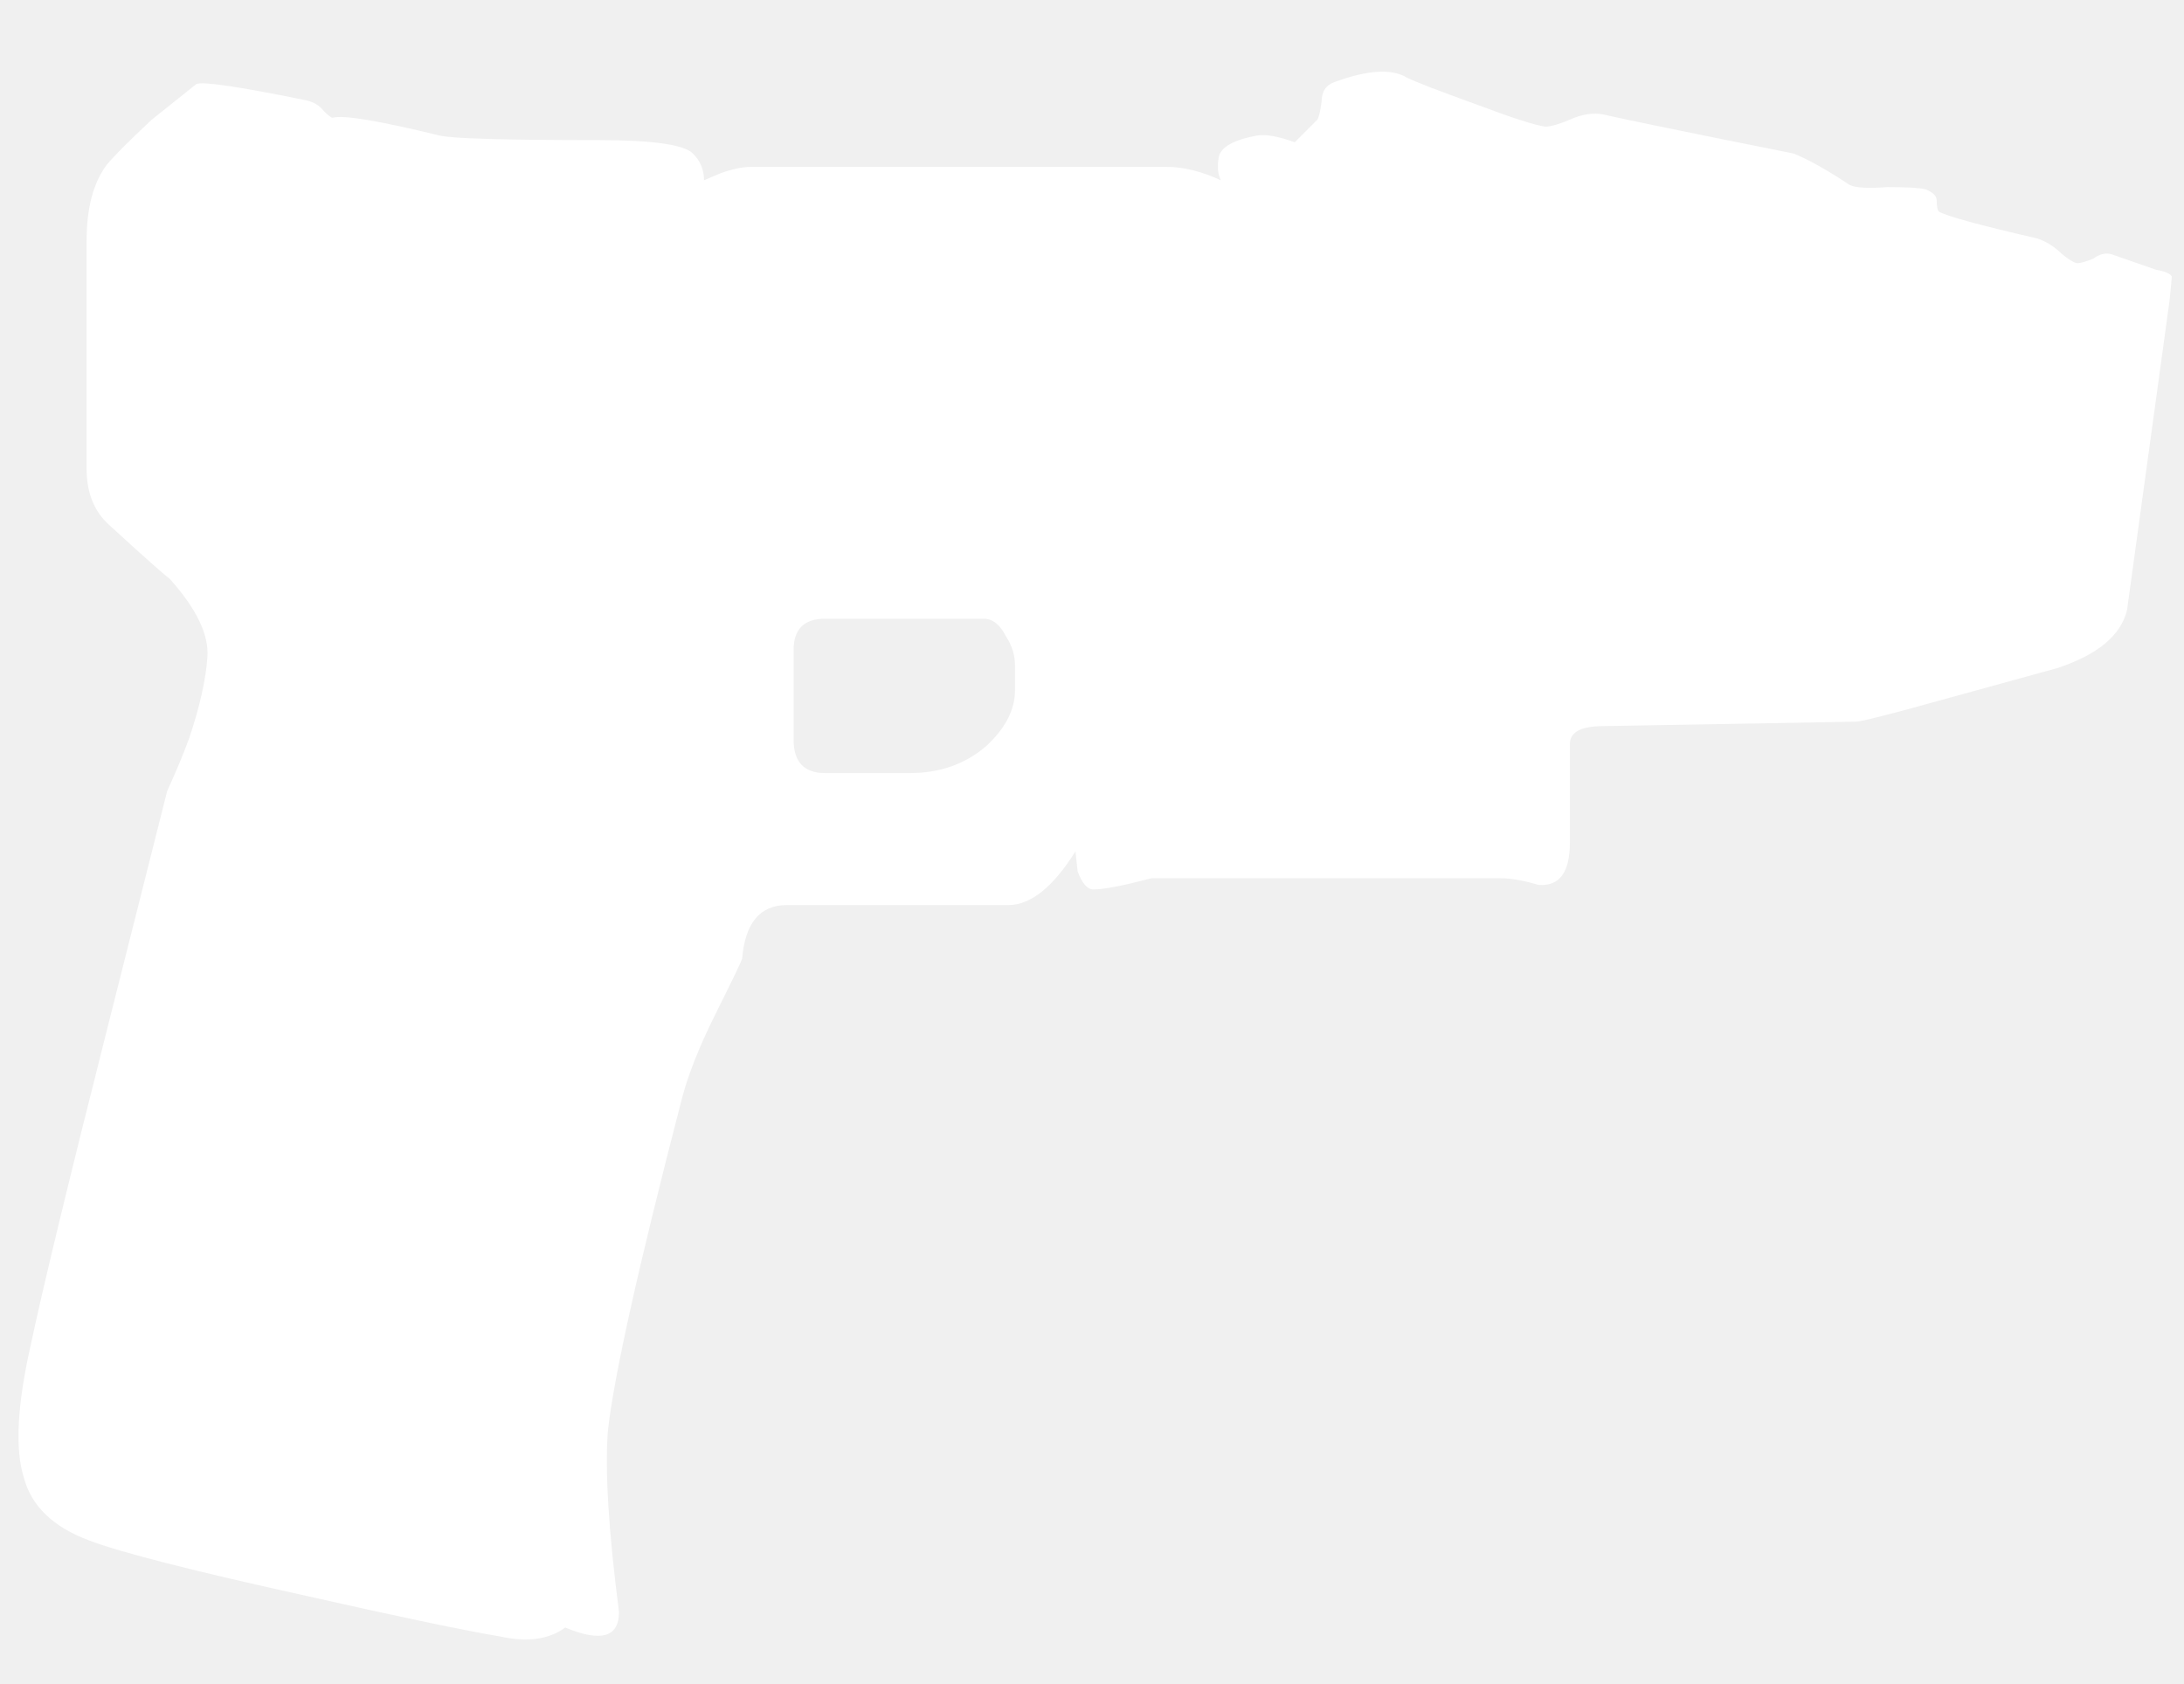
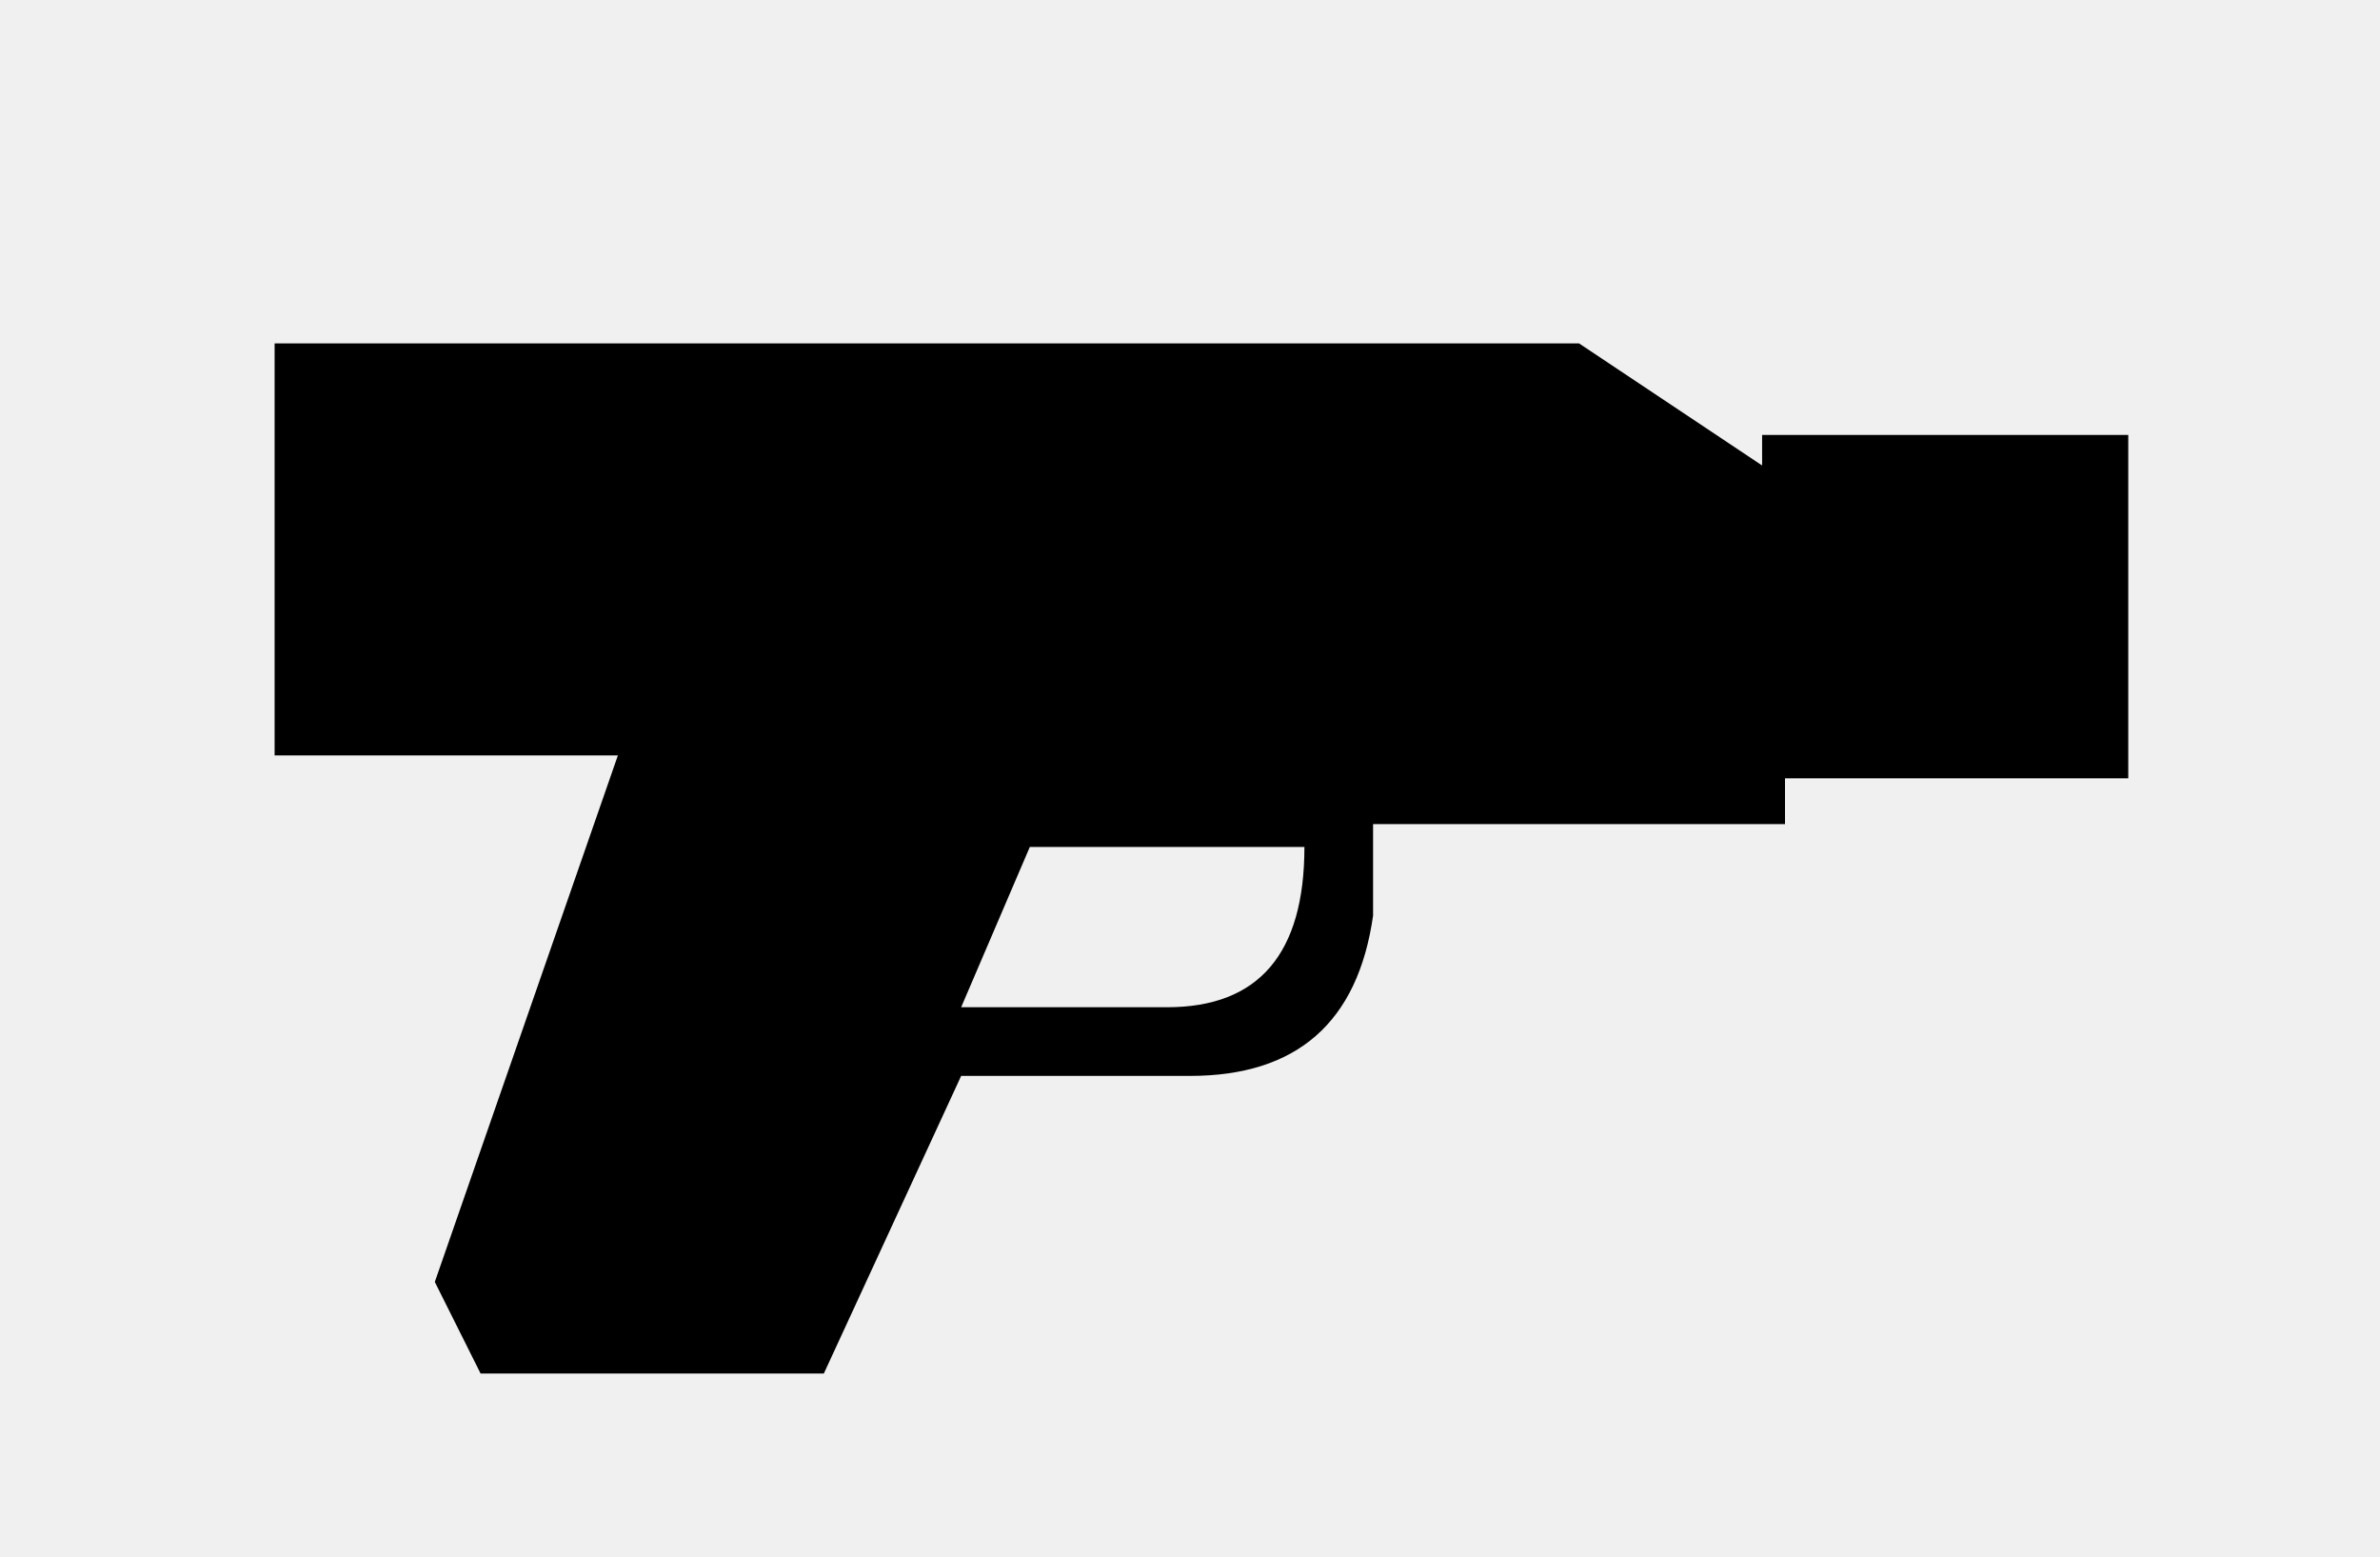
- <svg xmlns="http://www.w3.org/2000/svg" version="1.1" x="0px" y="0px" width="41.5px" height="32px" viewBox="0 0 41.5 32" enable-background="new 0 0 41.5 32" xml:space="preserve">
-   <g id="Selected_Items">
-     <g>
-       <g id="Selected_Items_62_">
-         <path fill-rule="evenodd" clip-rule="evenodd" fill="#FFFFFF" d="M18.693,11.759h-3.017c-0.397,0-0.596,0.199-0.596,0.595v1.702     c0,0.425,0.199,0.636,0.596,0.636h1.615c0.567,0,1.047-0.169,1.445-0.509c0.368-0.34,0.551-0.694,0.551-1.063v-0.468     c0-0.199-0.056-0.382-0.169-0.552C19.005,11.873,18.863,11.759,18.693,11.759z M40.97,5.127c0.168,0.03,0.269,0.071,0.298,0.128     c0,0.03-0.015,0.185-0.044,0.468l-0.806,5.868c-0.113,0.481-0.553,0.849-1.318,1.104l-2.934,0.808     c-0.538,0.142-0.835,0.212-0.892,0.212L30.469,13.8c-0.425,0-0.638,0.113-0.638,0.34v1.871c0,0.567-0.197,0.836-0.595,0.807     c-0.283-0.084-0.524-0.127-0.723-0.127h-6.631c-0.539,0.141-0.907,0.213-1.106,0.213c-0.114,0-0.212-0.113-0.299-0.342     l-0.041-0.382c-0.425,0.679-0.851,1.021-1.277,1.021h-4.208c-0.509,0-0.793,0.34-0.849,1.02c-0.03,0.085-0.201,0.439-0.512,1.062     c-0.311,0.625-0.522,1.163-0.638,1.617c-0.822,3.173-1.289,5.271-1.401,6.292c-0.058,0.765,0.013,1.913,0.211,3.443     c0,0.481-0.34,0.58-1.021,0.297c-0.312,0.227-0.721,0.282-1.231,0.171c-0.68-0.114-1.9-0.369-3.656-0.766     c-2.184-0.481-3.573-0.835-4.167-1.063c-0.68-0.256-1.091-0.652-1.233-1.19c-0.171-0.538-0.128-1.375,0.127-2.508     C0.809,24.5,1.292,22.5,2.03,19.582c0.706-2.806,1.09-4.322,1.147-4.549c0.169-0.369,0.311-0.708,0.424-1.02     c0.198-0.596,0.312-1.106,0.34-1.531c0.029-0.426-0.212-0.921-0.723-1.489c-0.084-0.056-0.467-0.396-1.148-1.02     C1.789,9.718,1.646,9.364,1.646,8.911V4.576c0-0.624,0.128-1.105,0.384-1.446C2.171,2.96,2.454,2.676,2.878,2.279     c0.425-0.339,0.708-0.567,0.851-0.68c0.113-0.056,0.793,0.044,2.041,0.298c0.169,0.029,0.297,0.1,0.382,0.212     c0.084,0.085,0.142,0.129,0.169,0.129c0.198-0.058,0.879,0.056,2.04,0.34c0.256,0.056,1.263,0.085,3.019,0.085     c1.021,0,1.615,0.085,1.786,0.254c0.142,0.141,0.212,0.312,0.212,0.509l0.298-0.127c0.226-0.084,0.426-0.127,0.595-0.127h7.907     c0.312,0,0.652,0.085,1.021,0.254c-0.057-0.112-0.071-0.254-0.043-0.425c0.029-0.198,0.269-0.338,0.722-0.424     c0.17-0.03,0.412,0.013,0.725,0.127l0.426-0.426c0.026-0.029,0.055-0.141,0.083-0.339c0-0.199,0.085-0.326,0.254-0.382     c0.625-0.228,1.077-0.256,1.361-0.085c0.17,0.085,0.61,0.254,1.317,0.509c0.68,0.257,1.12,0.398,1.319,0.426     c0.112,0,0.297-0.057,0.552-0.169c0.226-0.087,0.441-0.1,0.637-0.043c0.368,0.084,1.545,0.326,3.53,0.723     c0.282,0.113,0.636,0.312,1.061,0.595c0.113,0.058,0.354,0.071,0.724,0.043c0.368,0,0.61,0.014,0.723,0.042     c0.14,0.057,0.211,0.128,0.211,0.212c0,0.114,0.014,0.186,0.043,0.212c0.142,0.085,0.764,0.256,1.87,0.511     c0.169,0.056,0.325,0.155,0.468,0.296c0.142,0.114,0.239,0.172,0.297,0.172s0.157-0.03,0.298-0.085     c0.113-0.086,0.227-0.113,0.339-0.086L40.97,5.127z" />
-       </g>
-     </g>
+ <svg xmlns="http://www.w3.org/2000/svg" viewBox="0 0 104 68">
+   <g fill="#000">
+     <path fill-rule="evenodd" d="M12 15h57l9 6v15H60v4q-1 7-8 7H42l-6 13H21l-2-4 8-23H12z M45 37l-3 7h9q6 0 6-7z" />
+     <path d="M77 19h16v15H77z" />
  </g>
-   <g id="guides">
- </g>
</svg>
